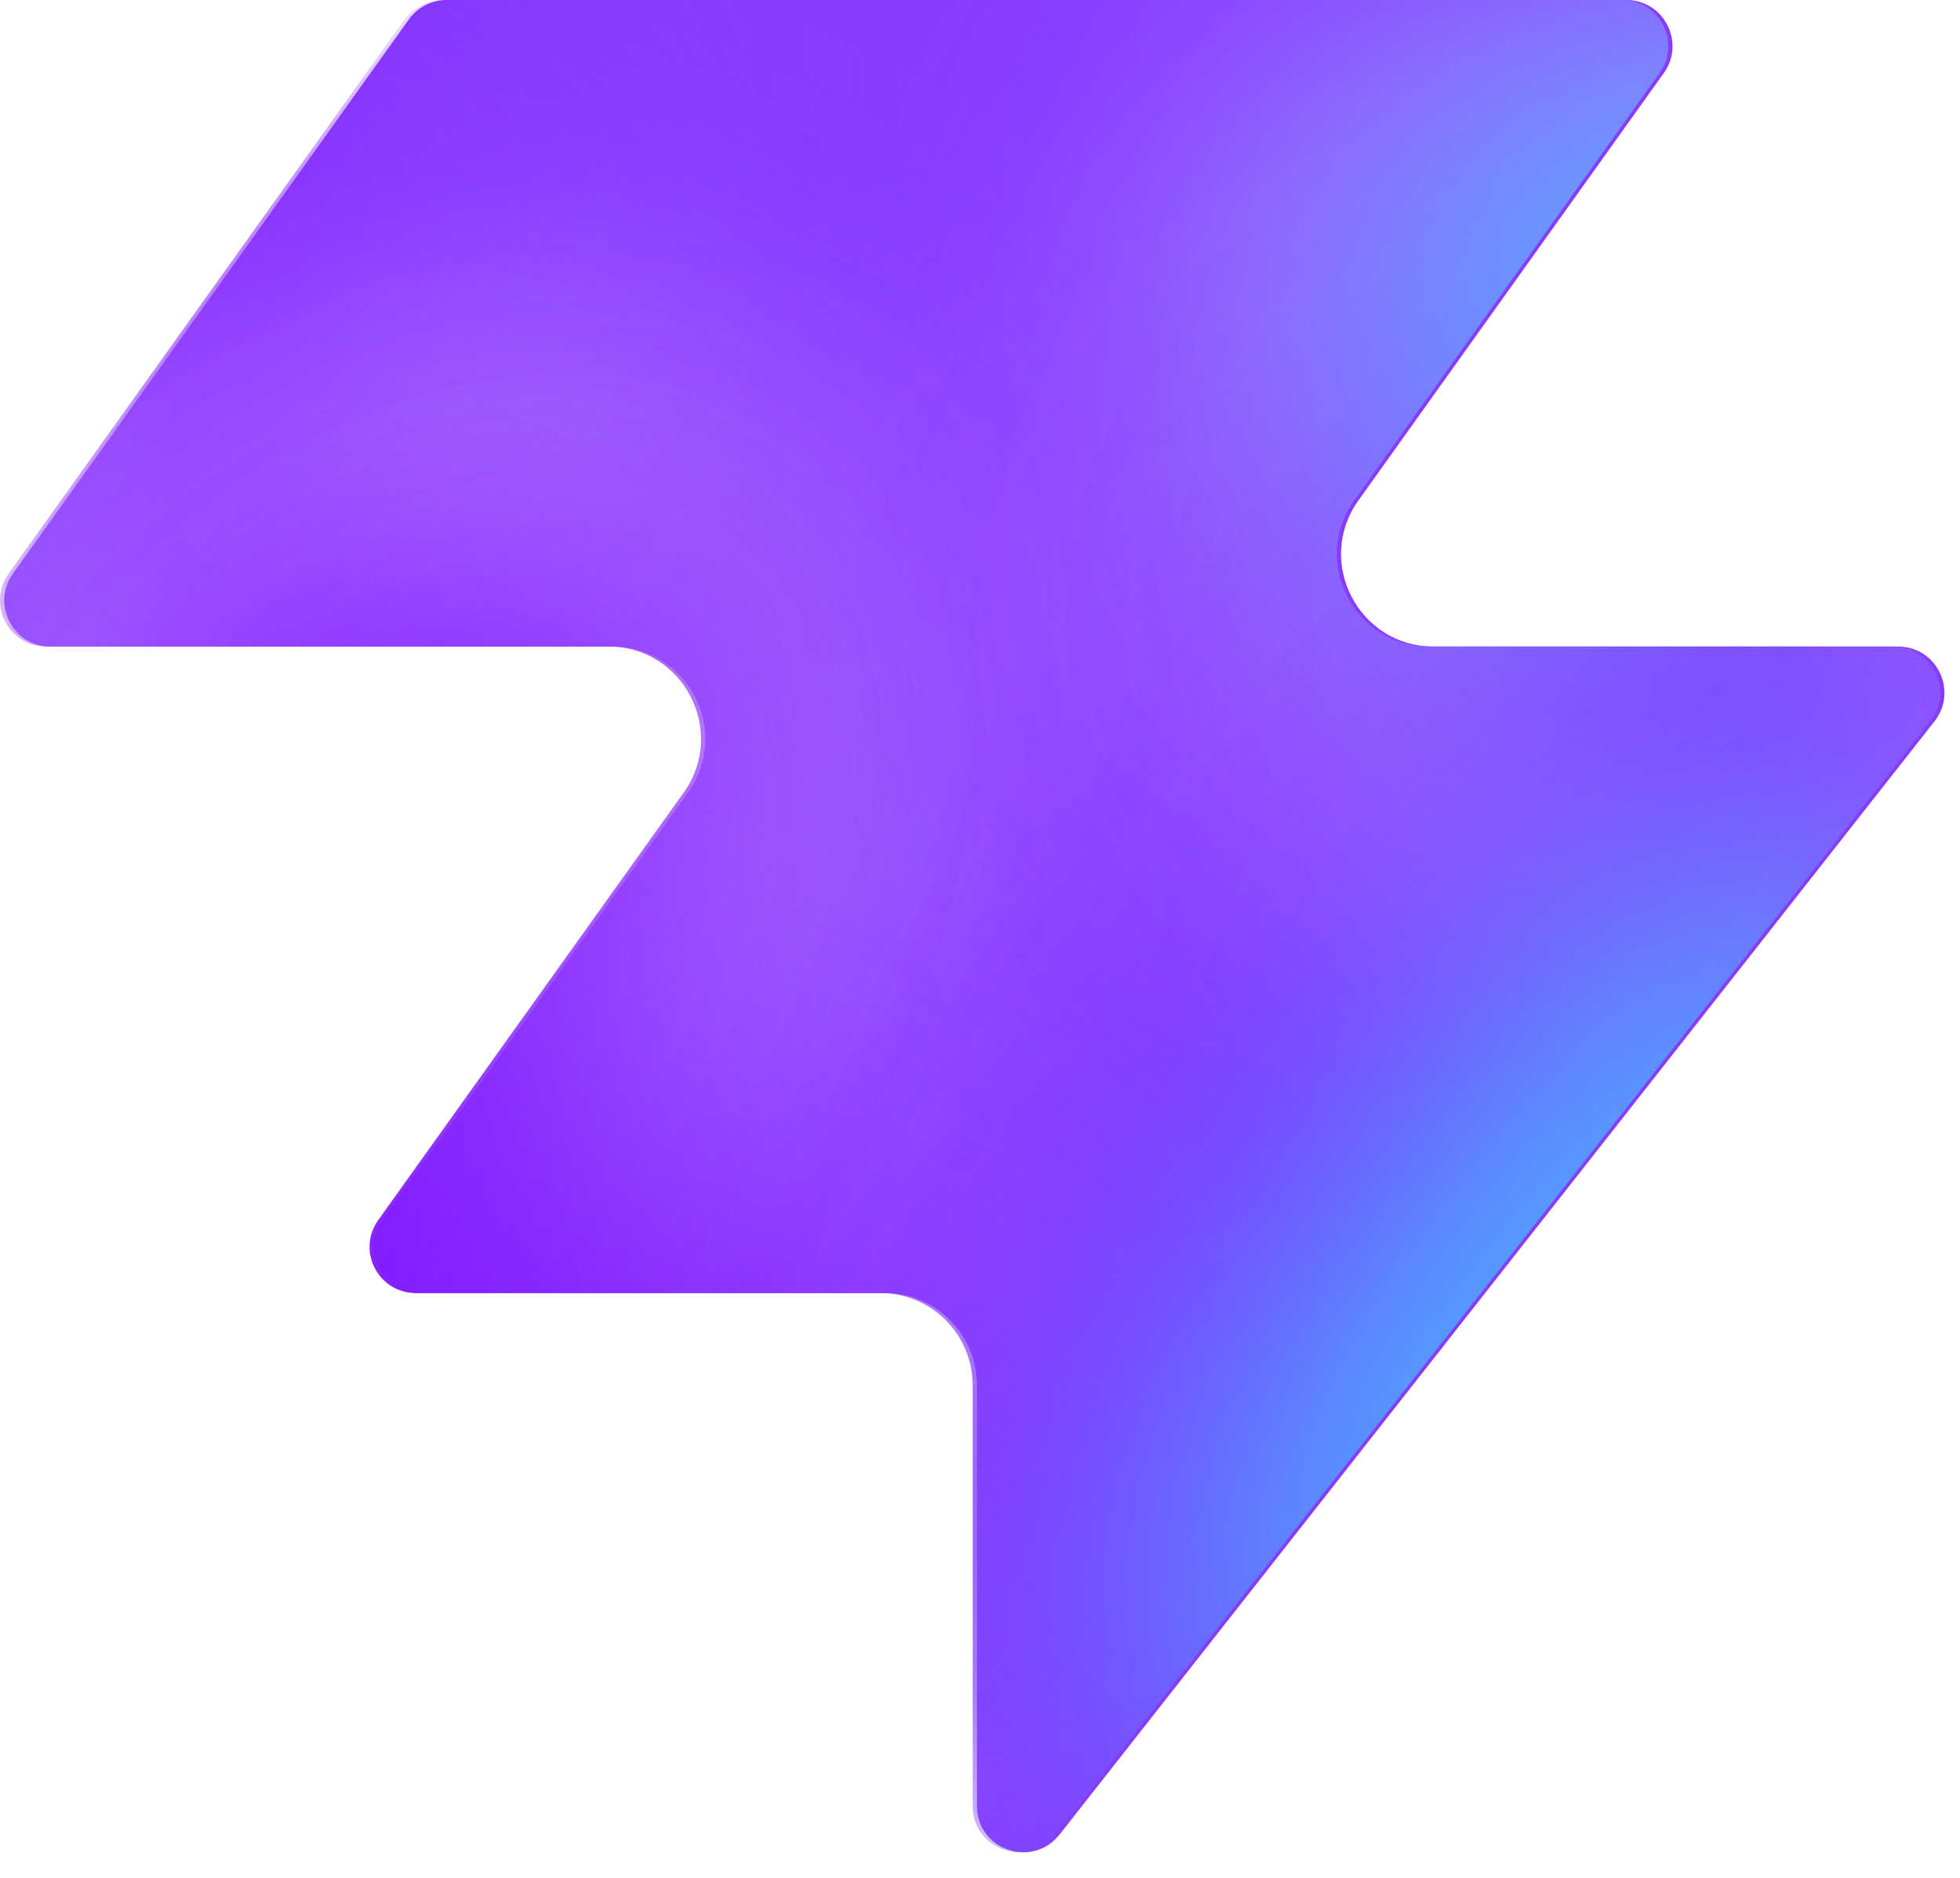
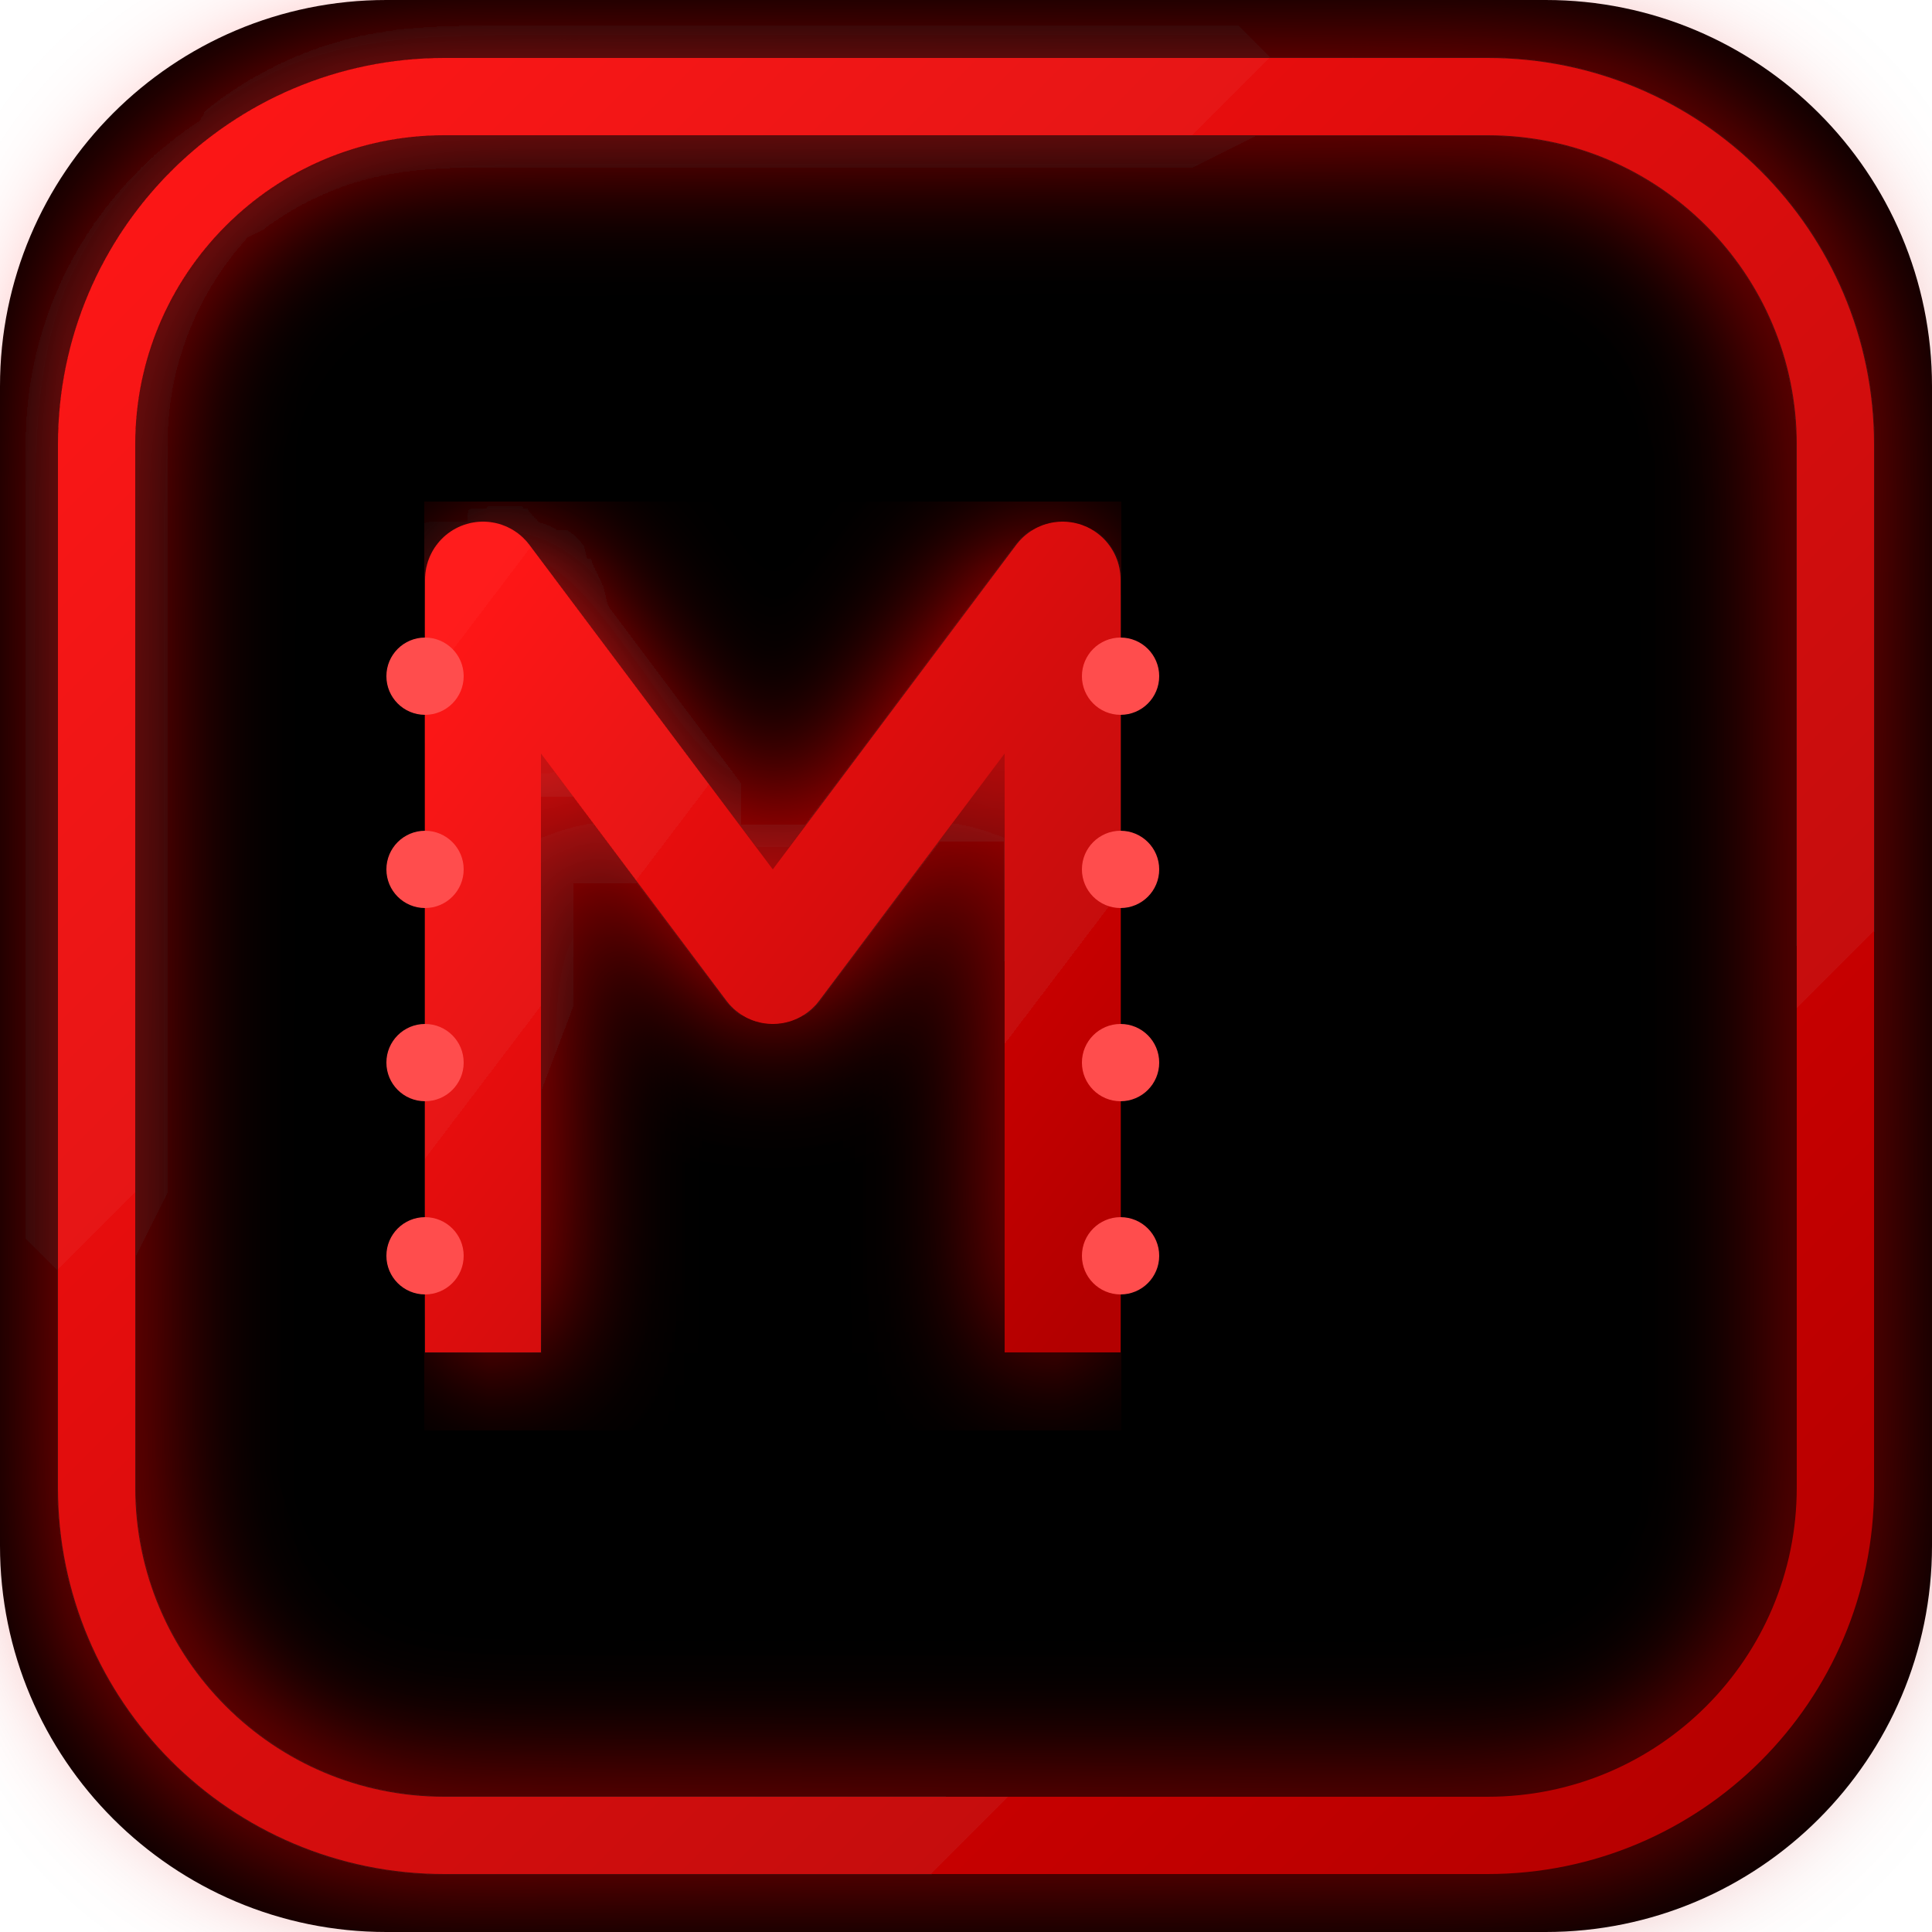
- <svg xmlns="http://www.w3.org/2000/svg" width="48" height="46" fill="none" viewBox="0 0 48 46">
-   <path fill="#863bff" d="M25.946 44.938c-.664.845-2.021.375-2.021-.698V33.937a2.26 2.26 0 0 0-2.262-2.262H10.287c-.92 0-1.456-1.04-.92-1.788l7.48-10.471c1.07-1.497 0-3.578-1.842-3.578H1.237c-.92 0-1.456-1.04-.92-1.788L10.013.474c.214-.297.556-.474.92-.474h28.894c.92 0 1.456 1.04.92 1.788l-7.48 10.471c-1.07 1.498 0 3.579 1.842 3.579h11.377c.943 0 1.473 1.088.89 1.83L25.947 44.94z" style="fill:#863bff;fill:color(display-p3 .525 .23 1);fill-opacity:1" />
-   <mask id="a" width="48" height="46" x="0" y="0" maskUnits="userSpaceOnUse" style="mask-type:alpha">
-     <path fill="#000" d="M25.842 44.938c-.664.844-2.021.375-2.021-.698V33.937a2.26 2.26 0 0 0-2.262-2.262H10.183c-.92 0-1.456-1.04-.92-1.788l7.48-10.471c1.07-1.498 0-3.579-1.842-3.579H1.133c-.92 0-1.456-1.04-.92-1.787L9.91.473c.214-.297.556-.474.92-.474h28.894c.92 0 1.456 1.04.92 1.788l-7.48 10.471c-1.07 1.498 0 3.578 1.842 3.578h11.377c.943 0 1.473 1.088.89 1.832L25.843 44.94z" style="fill:#000;fill-opacity:1" />
-   </mask>
-   <g mask="url(#a)">
-     <g filter="url(#b)">
-       <ellipse cx="5.508" cy="14.704" fill="#ede6ff" rx="5.508" ry="14.704" style="fill:#ede6ff;fill:color(display-p3 .927 .903 1);fill-opacity:1" transform="matrix(.00324 1 1 -.00324 -4.47 31.516)" />
-     </g>
-     <g filter="url(#c)">
-       <ellipse cx="10.399" cy="29.851" fill="#ede6ff" rx="10.399" ry="29.851" style="fill:#ede6ff;fill:color(display-p3 .927 .903 1);fill-opacity:1" transform="matrix(.00324 1 1 -.00324 -39.328 7.883)" />
-     </g>
-     <g filter="url(#d)">
-       <ellipse cx="5.508" cy="30.487" fill="#7e14ff" rx="5.508" ry="30.487" style="fill:#7e14ff;fill:color(display-p3 .492 .077 1);fill-opacity:1" transform="rotate(89.814 -25.913 -14.639)scale(1 -1)" />
-     </g>
-     <g filter="url(#e)">
-       <ellipse cx="5.508" cy="30.599" fill="#7e14ff" rx="5.508" ry="30.599" style="fill:#7e14ff;fill:color(display-p3 .492 .077 1);fill-opacity:1" transform="rotate(89.814 -32.644 -3.334)scale(1 -1)" />
-     </g>
-     <g filter="url(#f)">
-       <ellipse cx="5.508" cy="30.599" fill="#7e14ff" rx="5.508" ry="30.599" style="fill:#7e14ff;fill:color(display-p3 .492 .077 1);fill-opacity:1" transform="matrix(.00324 1 1 -.00324 -34.34 30.47)" />
-     </g>
-     <g filter="url(#g)">
-       <ellipse cx="14.072" cy="22.078" fill="#ede6ff" rx="14.072" ry="22.078" style="fill:#ede6ff;fill:color(display-p3 .927 .903 1);fill-opacity:1" transform="rotate(93.35 24.506 48.493)scale(-1 1)" />
-     </g>
-     <g filter="url(#h)">
-       <ellipse cx="3.47" cy="21.501" fill="#7e14ff" rx="3.47" ry="21.501" style="fill:#7e14ff;fill:color(display-p3 .492 .077 1);fill-opacity:1" transform="rotate(89.009 28.708 47.59)scale(-1 1)" />
-     </g>
-     <g filter="url(#i)">
-       <ellipse cx="3.47" cy="21.501" fill="#7e14ff" rx="3.47" ry="21.501" style="fill:#7e14ff;fill:color(display-p3 .492 .077 1);fill-opacity:1" transform="rotate(89.009 28.708 47.59)scale(-1 1)" />
-     </g>
-     <g filter="url(#j)">
-       <ellipse cx=".387" cy="8.972" fill="#7e14ff" rx="4.407" ry="29.108" style="fill:#7e14ff;fill:color(display-p3 .492 .077 1);fill-opacity:1" transform="rotate(39.51 .387 8.972)" />
-     </g>
-     <g filter="url(#k)">
-       <ellipse cx="47.523" cy="-6.092" fill="#7e14ff" rx="4.407" ry="29.108" style="fill:#7e14ff;fill:color(display-p3 .492 .077 1);fill-opacity:1" transform="rotate(37.892 47.523 -6.092)" />
-     </g>
-     <g filter="url(#l)">
-       <ellipse cx="41.412" cy="6.333" fill="#47bfff" rx="5.971" ry="9.665" style="fill:#47bfff;fill:color(display-p3 .28 .748 1);fill-opacity:1" transform="rotate(37.892 41.412 6.333)" />
-     </g>
-     <g filter="url(#m)">
-       <ellipse cx="-1.879" cy="38.332" fill="#7e14ff" rx="4.407" ry="29.108" style="fill:#7e14ff;fill:color(display-p3 .492 .077 1);fill-opacity:1" transform="rotate(37.892 -1.88 38.332)" />
-     </g>
-     <g filter="url(#n)">
-       <ellipse cx="-1.879" cy="38.332" fill="#7e14ff" rx="4.407" ry="29.108" style="fill:#7e14ff;fill:color(display-p3 .492 .077 1);fill-opacity:1" transform="rotate(37.892 -1.88 38.332)" />
-     </g>
-     <g filter="url(#o)">
-       <ellipse cx="35.651" cy="29.907" fill="#7e14ff" rx="4.407" ry="29.108" style="fill:#7e14ff;fill:color(display-p3 .492 .077 1);fill-opacity:1" transform="rotate(37.892 35.651 29.907)" />
-     </g>
-     <g filter="url(#p)">
-       <ellipse cx="38.418" cy="32.4" fill="#47bfff" rx="5.971" ry="15.297" style="fill:#47bfff;fill:color(display-p3 .28 .748 1);fill-opacity:1" transform="rotate(37.892 38.418 32.4)" />
-     </g>
-   </g>
+ <svg xmlns="http://www.w3.org/2000/svg" viewBox="0 0 100 100">
  <defs>
-     <filter id="b" width="60.045" height="41.654" x="-19.77" y="16.149" color-interpolation-filters="sRGB" filterUnits="userSpaceOnUse">
-       <feFlood flood-opacity="0" result="BackgroundImageFix" />
-       <feBlend in="SourceGraphic" in2="BackgroundImageFix" result="shape" />
-       <feGaussianBlur result="effect1_foregroundBlur_2002_17158" stdDeviation="7.659" />
-     </filter>
-     <filter id="c" width="90.34" height="51.437" x="-54.613" y="-7.533" color-interpolation-filters="sRGB" filterUnits="userSpaceOnUse">
-       <feFlood flood-opacity="0" result="BackgroundImageFix" />
-       <feBlend in="SourceGraphic" in2="BackgroundImageFix" result="shape" />
-       <feGaussianBlur result="effect1_foregroundBlur_2002_17158" stdDeviation="7.659" />
-     </filter>
-     <filter id="d" width="79.355" height="29.4" x="-49.64" y="2.03" color-interpolation-filters="sRGB" filterUnits="userSpaceOnUse">
-       <feFlood flood-opacity="0" result="BackgroundImageFix" />
-       <feBlend in="SourceGraphic" in2="BackgroundImageFix" result="shape" />
-       <feGaussianBlur result="effect1_foregroundBlur_2002_17158" stdDeviation="4.596" />
-     </filter>
-     <filter id="e" width="79.579" height="29.4" x="-45.045" y="20.029" color-interpolation-filters="sRGB" filterUnits="userSpaceOnUse">
-       <feFlood flood-opacity="0" result="BackgroundImageFix" />
-       <feBlend in="SourceGraphic" in2="BackgroundImageFix" result="shape" />
-       <feGaussianBlur result="effect1_foregroundBlur_2002_17158" stdDeviation="4.596" />
-     </filter>
-     <filter id="f" width="79.579" height="29.4" x="-43.513" y="21.178" color-interpolation-filters="sRGB" filterUnits="userSpaceOnUse">
-       <feFlood flood-opacity="0" result="BackgroundImageFix" />
-       <feBlend in="SourceGraphic" in2="BackgroundImageFix" result="shape" />
-       <feGaussianBlur result="effect1_foregroundBlur_2002_17158" stdDeviation="4.596" />
-     </filter>
-     <filter id="g" width="74.749" height="58.852" x="15.756" y="-17.901" color-interpolation-filters="sRGB" filterUnits="userSpaceOnUse">
-       <feFlood flood-opacity="0" result="BackgroundImageFix" />
-       <feBlend in="SourceGraphic" in2="BackgroundImageFix" result="shape" />
-       <feGaussianBlur result="effect1_foregroundBlur_2002_17158" stdDeviation="7.659" />
-     </filter>
-     <filter id="h" width="61.377" height="25.362" x="23.548" y="2.284" color-interpolation-filters="sRGB" filterUnits="userSpaceOnUse">
-       <feFlood flood-opacity="0" result="BackgroundImageFix" />
-       <feBlend in="SourceGraphic" in2="BackgroundImageFix" result="shape" />
-       <feGaussianBlur result="effect1_foregroundBlur_2002_17158" stdDeviation="4.596" />
-     </filter>
-     <filter id="i" width="61.377" height="25.362" x="23.548" y="2.284" color-interpolation-filters="sRGB" filterUnits="userSpaceOnUse">
-       <feFlood flood-opacity="0" result="BackgroundImageFix" />
-       <feBlend in="SourceGraphic" in2="BackgroundImageFix" result="shape" />
-       <feGaussianBlur result="effect1_foregroundBlur_2002_17158" stdDeviation="4.596" />
-     </filter>
-     <filter id="j" width="56.045" height="63.649" x="-27.636" y="-22.853" color-interpolation-filters="sRGB" filterUnits="userSpaceOnUse">
-       <feFlood flood-opacity="0" result="BackgroundImageFix" />
-       <feBlend in="SourceGraphic" in2="BackgroundImageFix" result="shape" />
-       <feGaussianBlur result="effect1_foregroundBlur_2002_17158" stdDeviation="4.596" />
-     </filter>
-     <filter id="k" width="54.814" height="64.646" x="20.116" y="-38.415" color-interpolation-filters="sRGB" filterUnits="userSpaceOnUse">
-       <feFlood flood-opacity="0" result="BackgroundImageFix" />
-       <feBlend in="SourceGraphic" in2="BackgroundImageFix" result="shape" />
-       <feGaussianBlur result="effect1_foregroundBlur_2002_17158" stdDeviation="4.596" />
-     </filter>
-     <filter id="l" width="33.541" height="35.313" x="24.641" y="-11.323" color-interpolation-filters="sRGB" filterUnits="userSpaceOnUse">
-       <feFlood flood-opacity="0" result="BackgroundImageFix" />
-       <feBlend in="SourceGraphic" in2="BackgroundImageFix" result="shape" />
-       <feGaussianBlur result="effect1_foregroundBlur_2002_17158" stdDeviation="4.596" />
-     </filter>
-     <filter id="m" width="54.814" height="64.646" x="-29.286" y="6.009" color-interpolation-filters="sRGB" filterUnits="userSpaceOnUse">
-       <feFlood flood-opacity="0" result="BackgroundImageFix" />
-       <feBlend in="SourceGraphic" in2="BackgroundImageFix" result="shape" />
-       <feGaussianBlur result="effect1_foregroundBlur_2002_17158" stdDeviation="4.596" />
-     </filter>
-     <filter id="n" width="54.814" height="64.646" x="-29.286" y="6.009" color-interpolation-filters="sRGB" filterUnits="userSpaceOnUse">
-       <feFlood flood-opacity="0" result="BackgroundImageFix" />
-       <feBlend in="SourceGraphic" in2="BackgroundImageFix" result="shape" />
-       <feGaussianBlur result="effect1_foregroundBlur_2002_17158" stdDeviation="4.596" />
-     </filter>
-     <filter id="o" width="54.814" height="64.646" x="8.244" y="-2.416" color-interpolation-filters="sRGB" filterUnits="userSpaceOnUse">
-       <feFlood flood-opacity="0" result="BackgroundImageFix" />
-       <feBlend in="SourceGraphic" in2="BackgroundImageFix" result="shape" />
-       <feGaussianBlur result="effect1_foregroundBlur_2002_17158" stdDeviation="4.596" />
-     </filter>
-     <filter id="p" width="39.409" height="43.623" x="18.713" y="10.588" color-interpolation-filters="sRGB" filterUnits="userSpaceOnUse">
-       <feFlood flood-opacity="0" result="BackgroundImageFix" />
-       <feBlend in="SourceGraphic" in2="BackgroundImageFix" result="shape" />
-       <feGaussianBlur result="effect1_foregroundBlur_2002_17158" stdDeviation="4.596" />
+     <linearGradient id="redGlow" x1="0%" y1="0%" x2="100%" y2="100%">
+       <stop offset="0%" stop-color="#ff1a1a" />
+       <stop offset="100%" stop-color="#b30000" />
+     </linearGradient>
+     <filter id="glow">
+       <feGaussianBlur stdDeviation="3.5" result="coloredBlur" />
+       <feMerge>
+         <feMergeNode in="coloredBlur" />
+         <feMergeNode in="SourceGraphic" />
+       </feMerge>
    </filter>
  </defs>
+   <rect width="100" height="100" rx="20" fill="#000" />
+   <rect x="5" y="5" width="90" height="90" rx="18" fill="none" stroke="url(#redGlow)" stroke-width="4" filter="url(#glow)" />
+   <path d="M25 70 L25 30 L40 50 L55 30 L55 70" fill="none" stroke="url(#redGlow)" stroke-width="6" stroke-linejoin="round" filter="url(#glow)" />
+   <circle cx="22" cy="35" r="2" fill="#ff4d4d" />
+   <circle cx="22" cy="45" r="2" fill="#ff4d4d" />
+   <circle cx="22" cy="55" r="2" fill="#ff4d4d" />
+   <circle cx="22" cy="65" r="2" fill="#ff4d4d" />
+   <circle cx="58" cy="35" r="2" fill="#ff4d4d" />
+   <circle cx="58" cy="45" r="2" fill="#ff4d4d" />
+   <circle cx="58" cy="55" r="2" fill="#ff4d4d" />
+   <circle cx="58" cy="65" r="2" fill="#ff4d4d" />
</svg>
